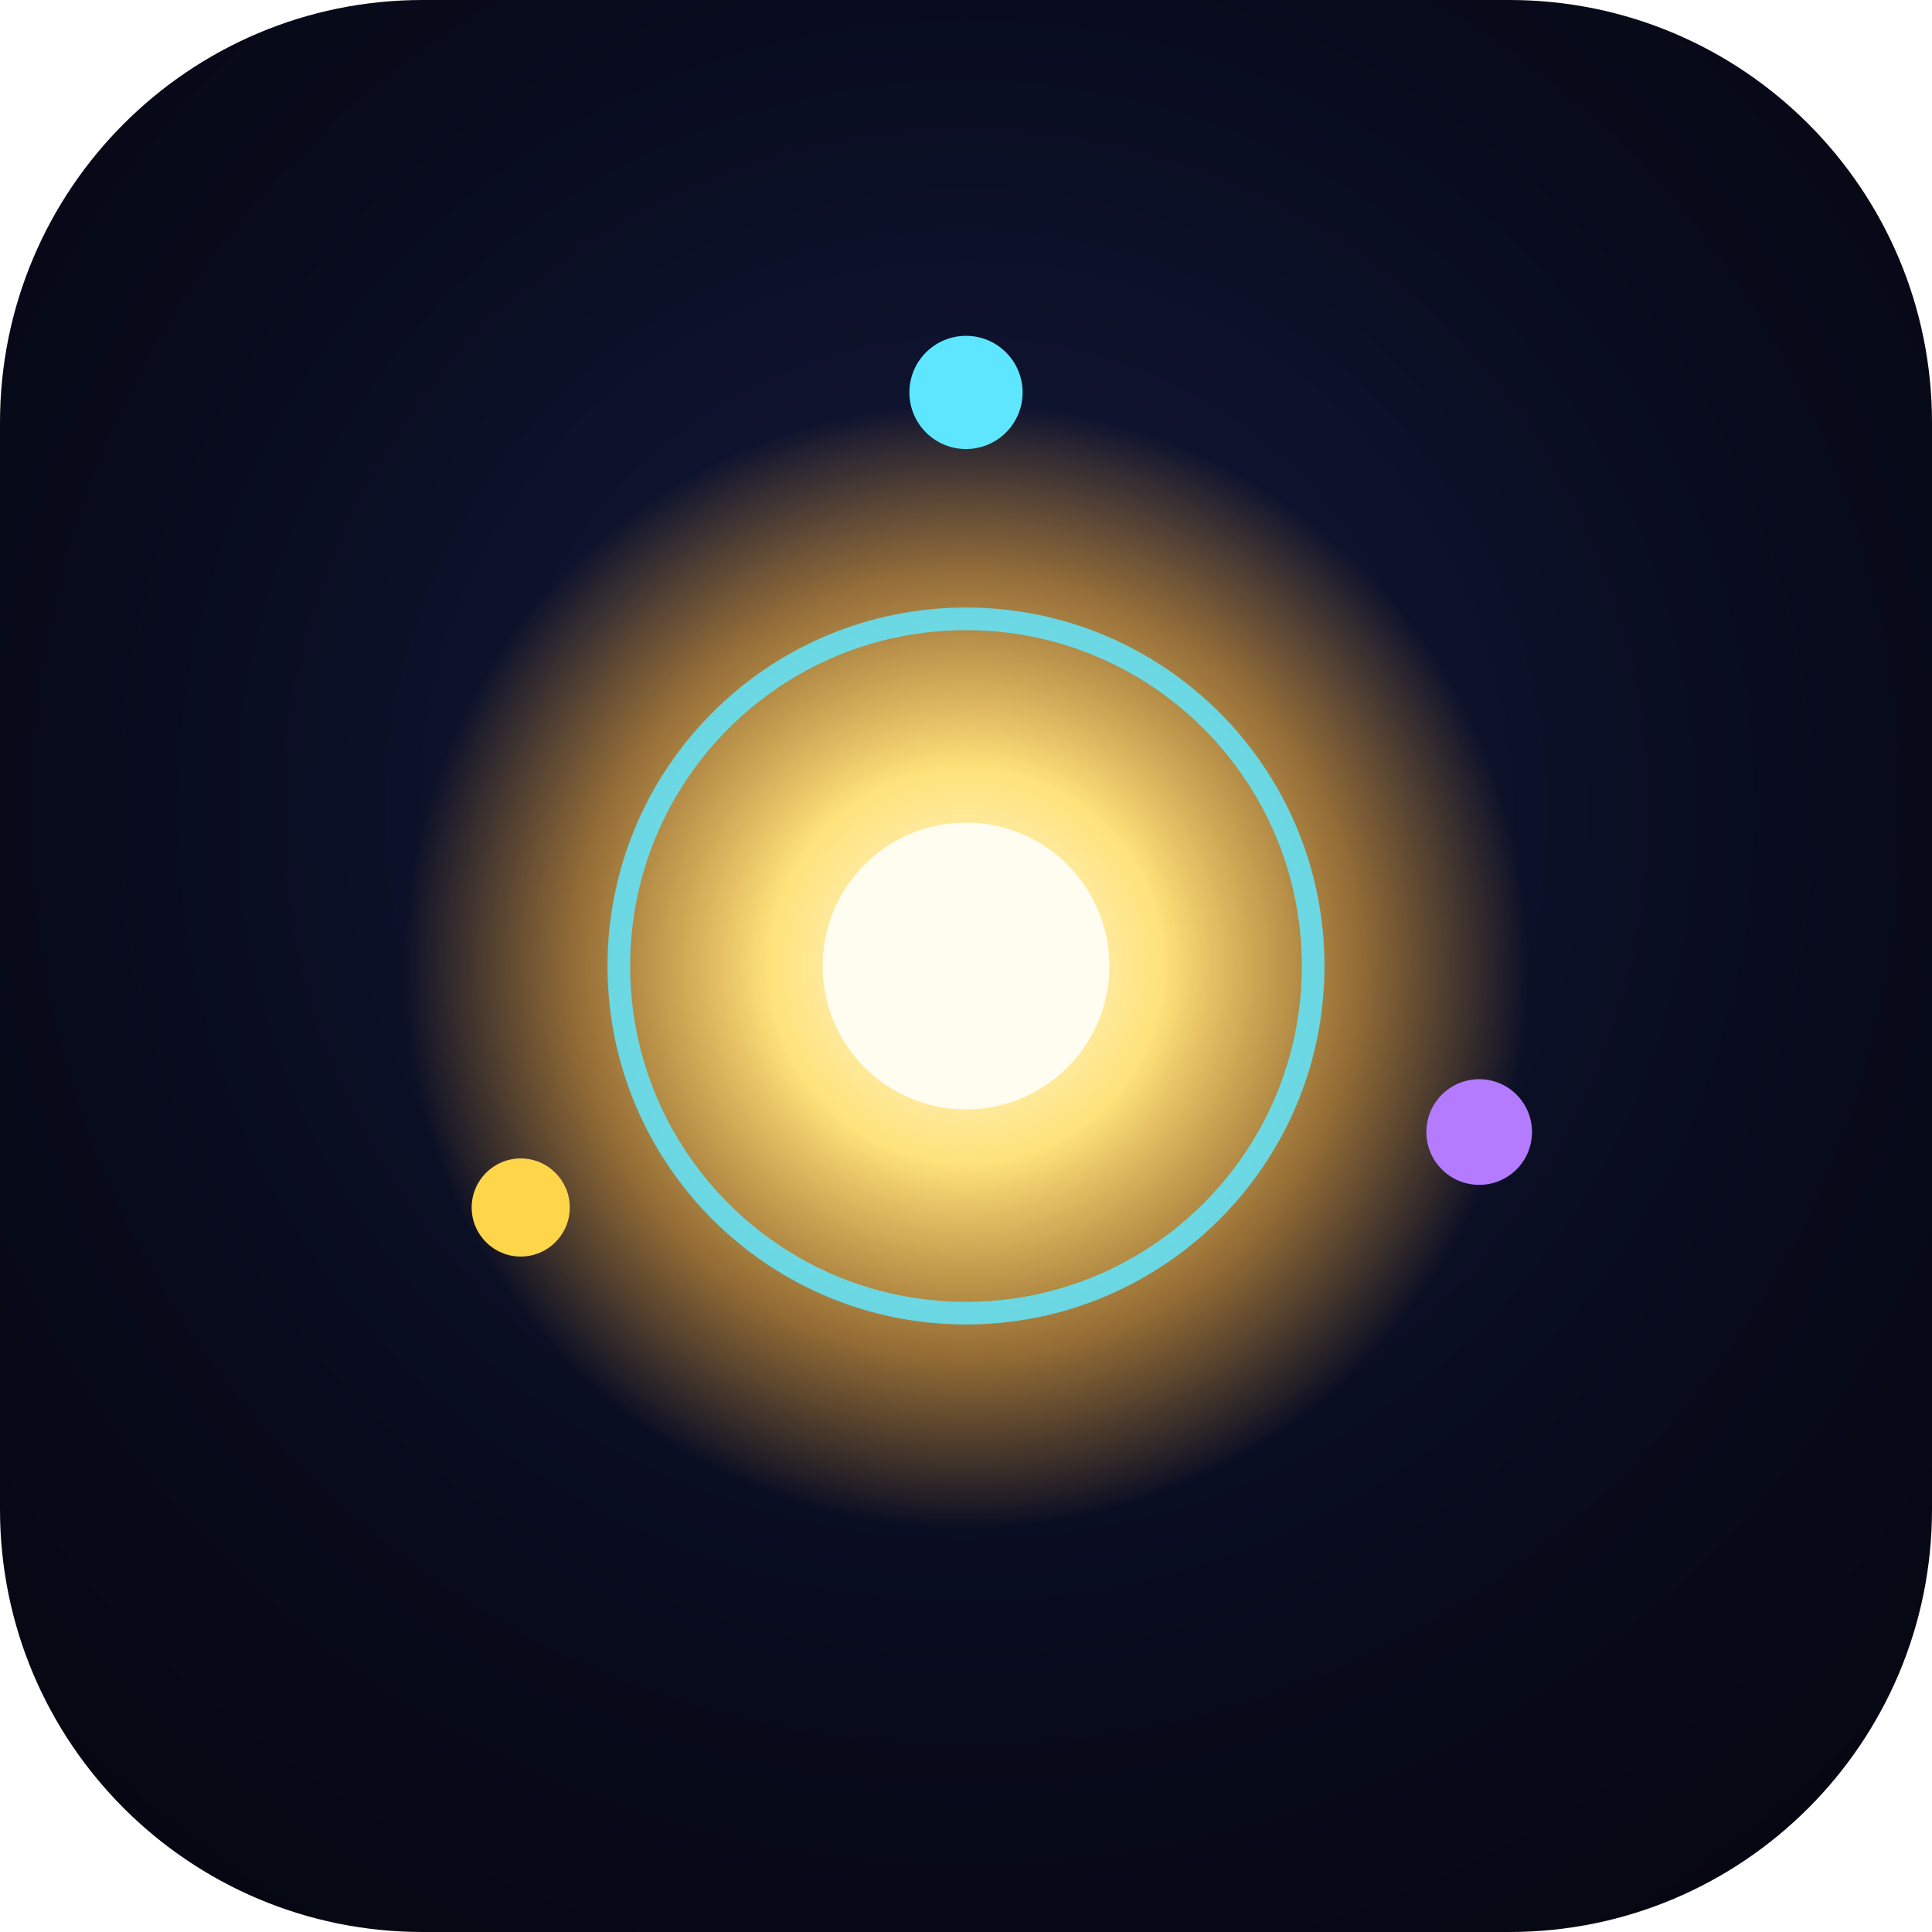
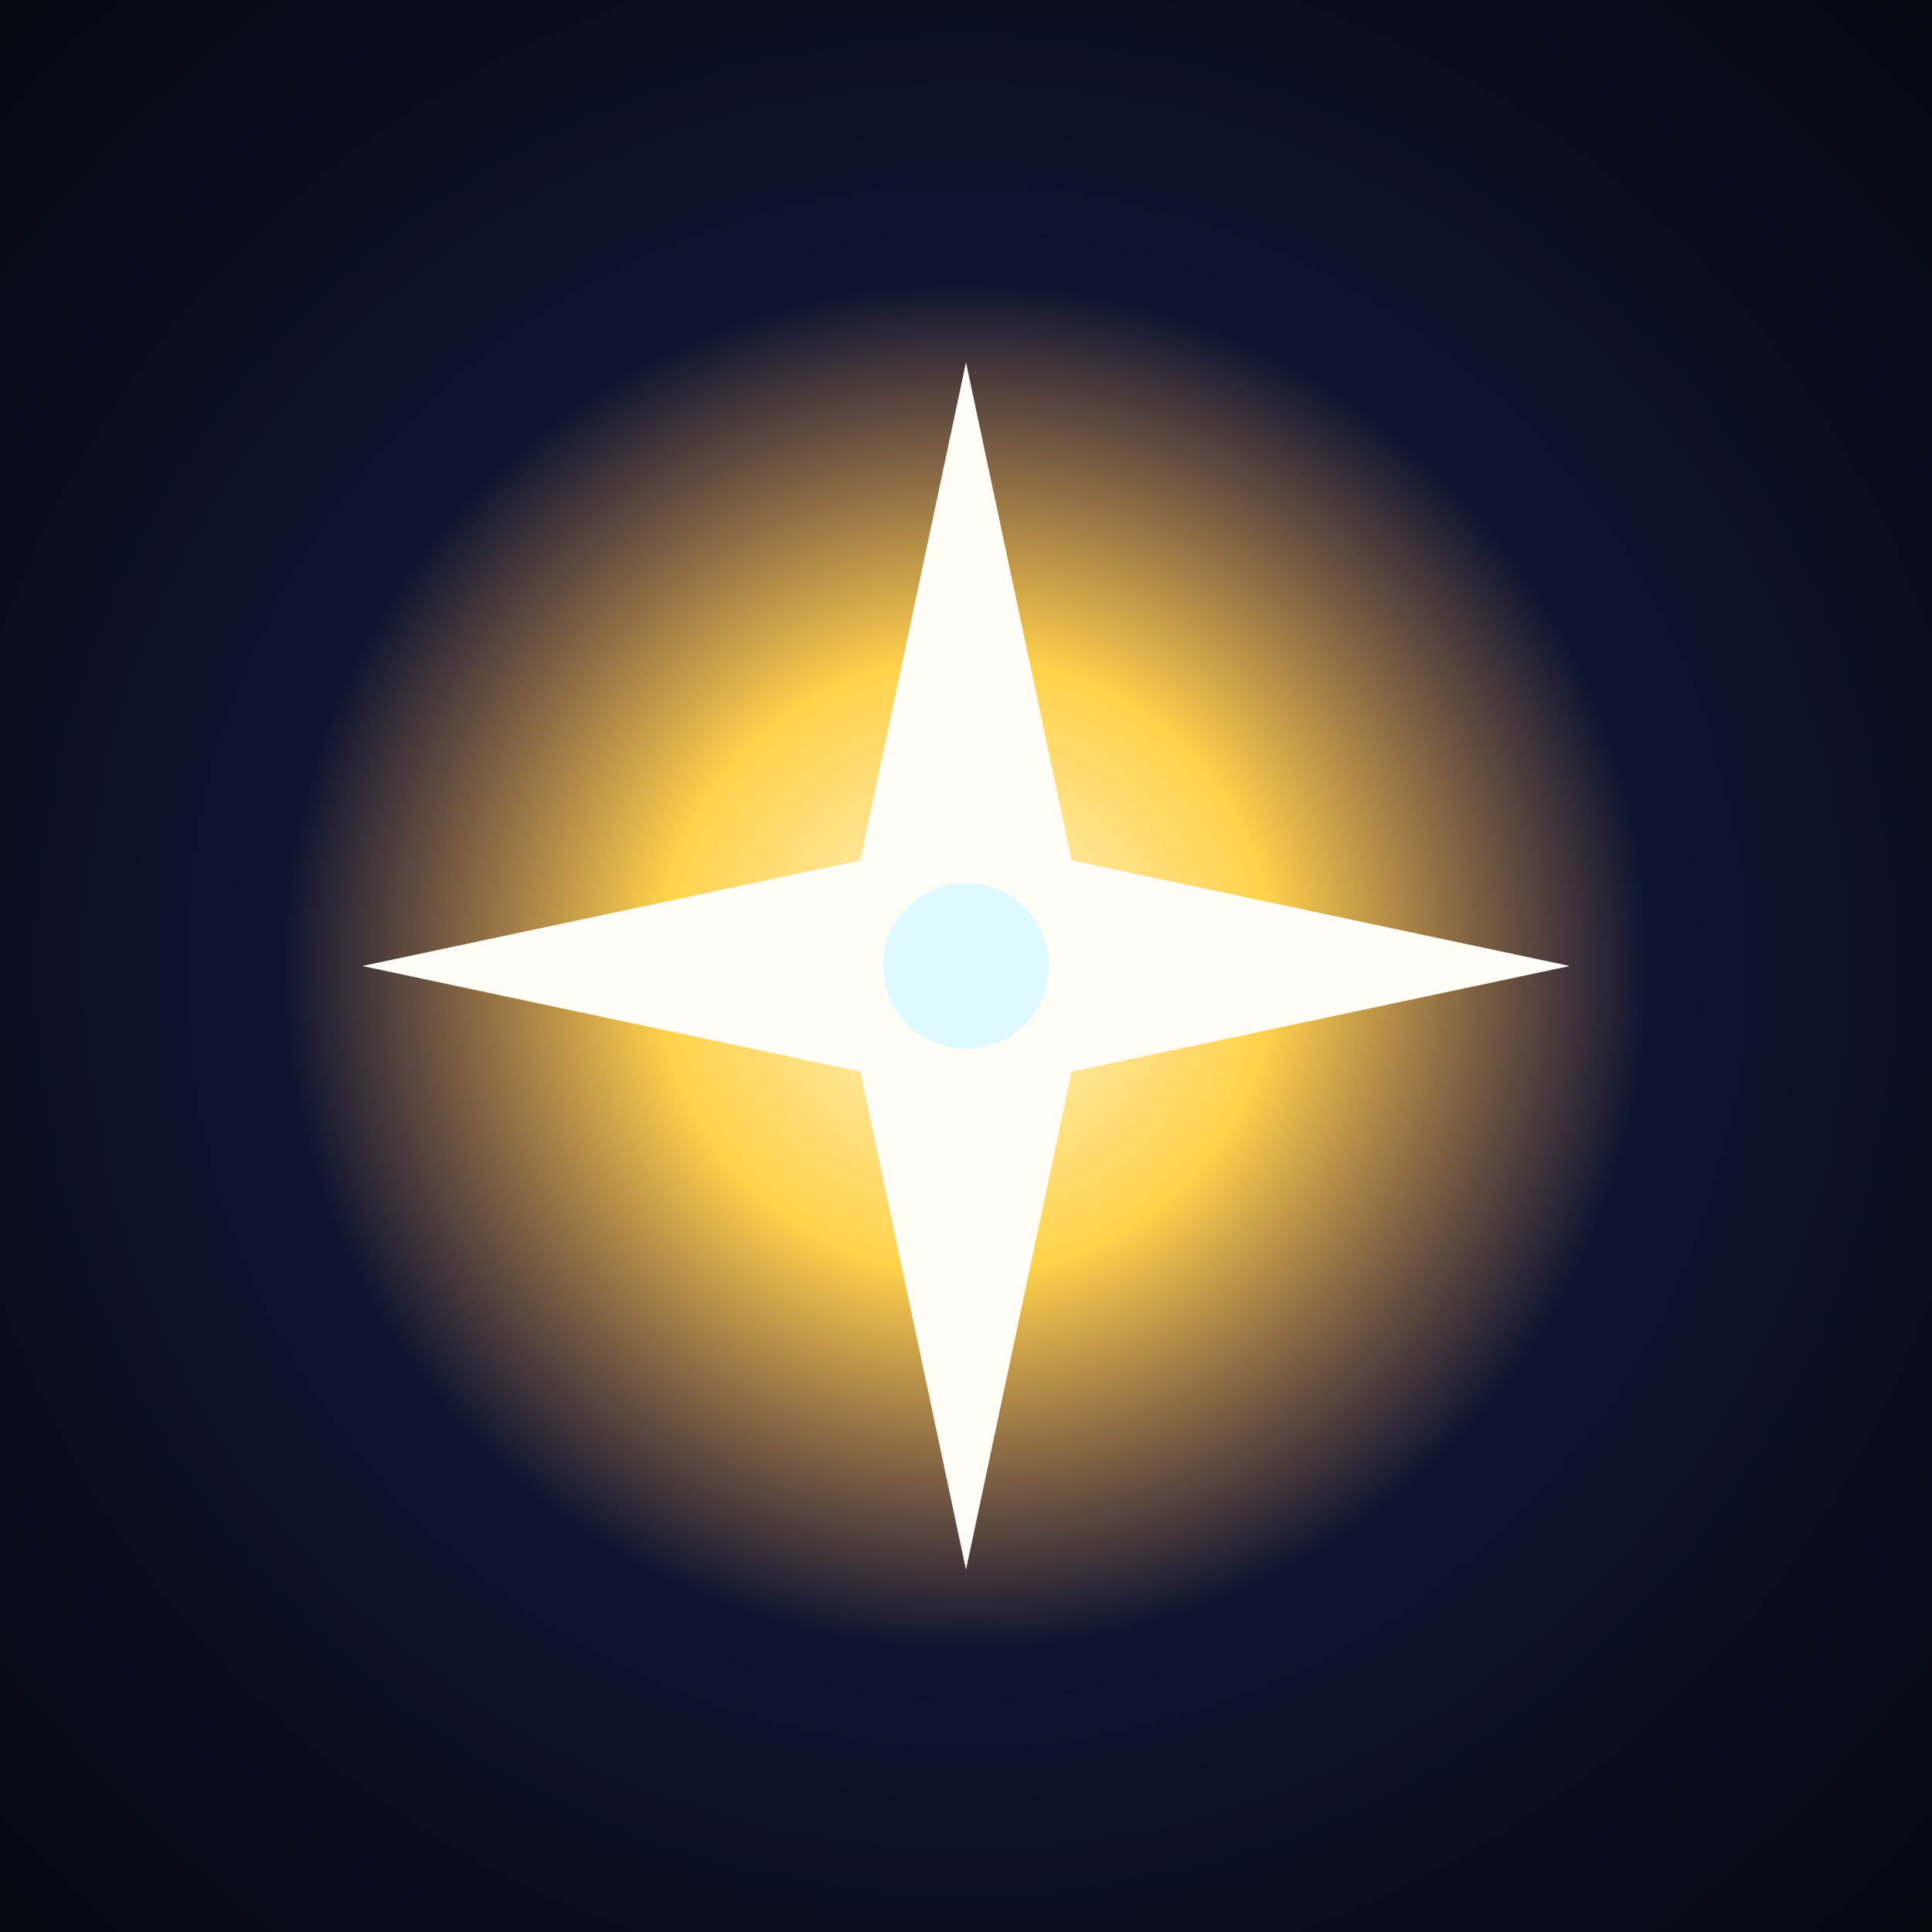
- <svg xmlns="http://www.w3.org/2000/svg" width="512" height="512" viewBox="0 0 512 512">
+ <svg xmlns="http://www.w3.org/2000/svg" viewBox="0 0 512 512" width="512" height="512">
  <defs>
-     <radialGradient id="bg" cx="50%" cy="42%" r="75%">
-       <stop offset="0%" stop-color="#141a3e" />
-       <stop offset="60%" stop-color="#080b1c" />
-       <stop offset="100%" stop-color="#05060f" />
+     <radialGradient id="bg" cx="50%" cy="50%" r="70%">
+       <stop offset="0%" stop-color="#142251" />
+       <stop offset="100%" stop-color="#06070f" />
    </radialGradient>
-     <radialGradient id="core" cx="50%" cy="50%" r="50%">
-       <stop offset="0%" stop-color="#fffdf0" />
-       <stop offset="35%" stop-color="#ffe27a" />
-       <stop offset="70%" stop-color="#ffb43d" stop-opacity="0.55" />
-       <stop offset="100%" stop-color="#ffb43d" stop-opacity="0" />
+     <radialGradient id="glow" cx="50%" cy="50%" r="50%">
+       <stop offset="0%" stop-color="#fff7d6" />
+       <stop offset="45%" stop-color="#ffd24a" />
+       <stop offset="100%" stop-color="#ff9d54" stop-opacity="0" />
    </radialGradient>
  </defs>
-   <rect width="512" height="512" rx="112" fill="url(#bg)" />
-   <circle cx="256" cy="256" r="150" fill="url(#core)" />
-   <circle cx="256" cy="256" r="92" fill="none" stroke="#5fe6ff" stroke-width="6" opacity="0.85" />
-   <circle cx="256" cy="256" r="38" fill="#fffdf0" />
-   <circle cx="256" cy="104" r="15" fill="#5fe6ff" />
-   <circle cx="392" cy="300" r="14" fill="#b47bff" />
-   <circle cx="138" cy="320" r="13" fill="#ffd54a" />
+   <rect width="512" height="512" fill="url(#bg)" />
+   <circle cx="256" cy="256" r="180" fill="url(#glow)" />
+   <g fill="#fffdf5">
+     <path d="M256 96 L284 228 L416 256 L284 284 L256 416 L228 284 L96 256 L228 228 Z" />
+   </g>
+   <circle cx="256" cy="256" r="22" fill="#dffaff" />
</svg>
